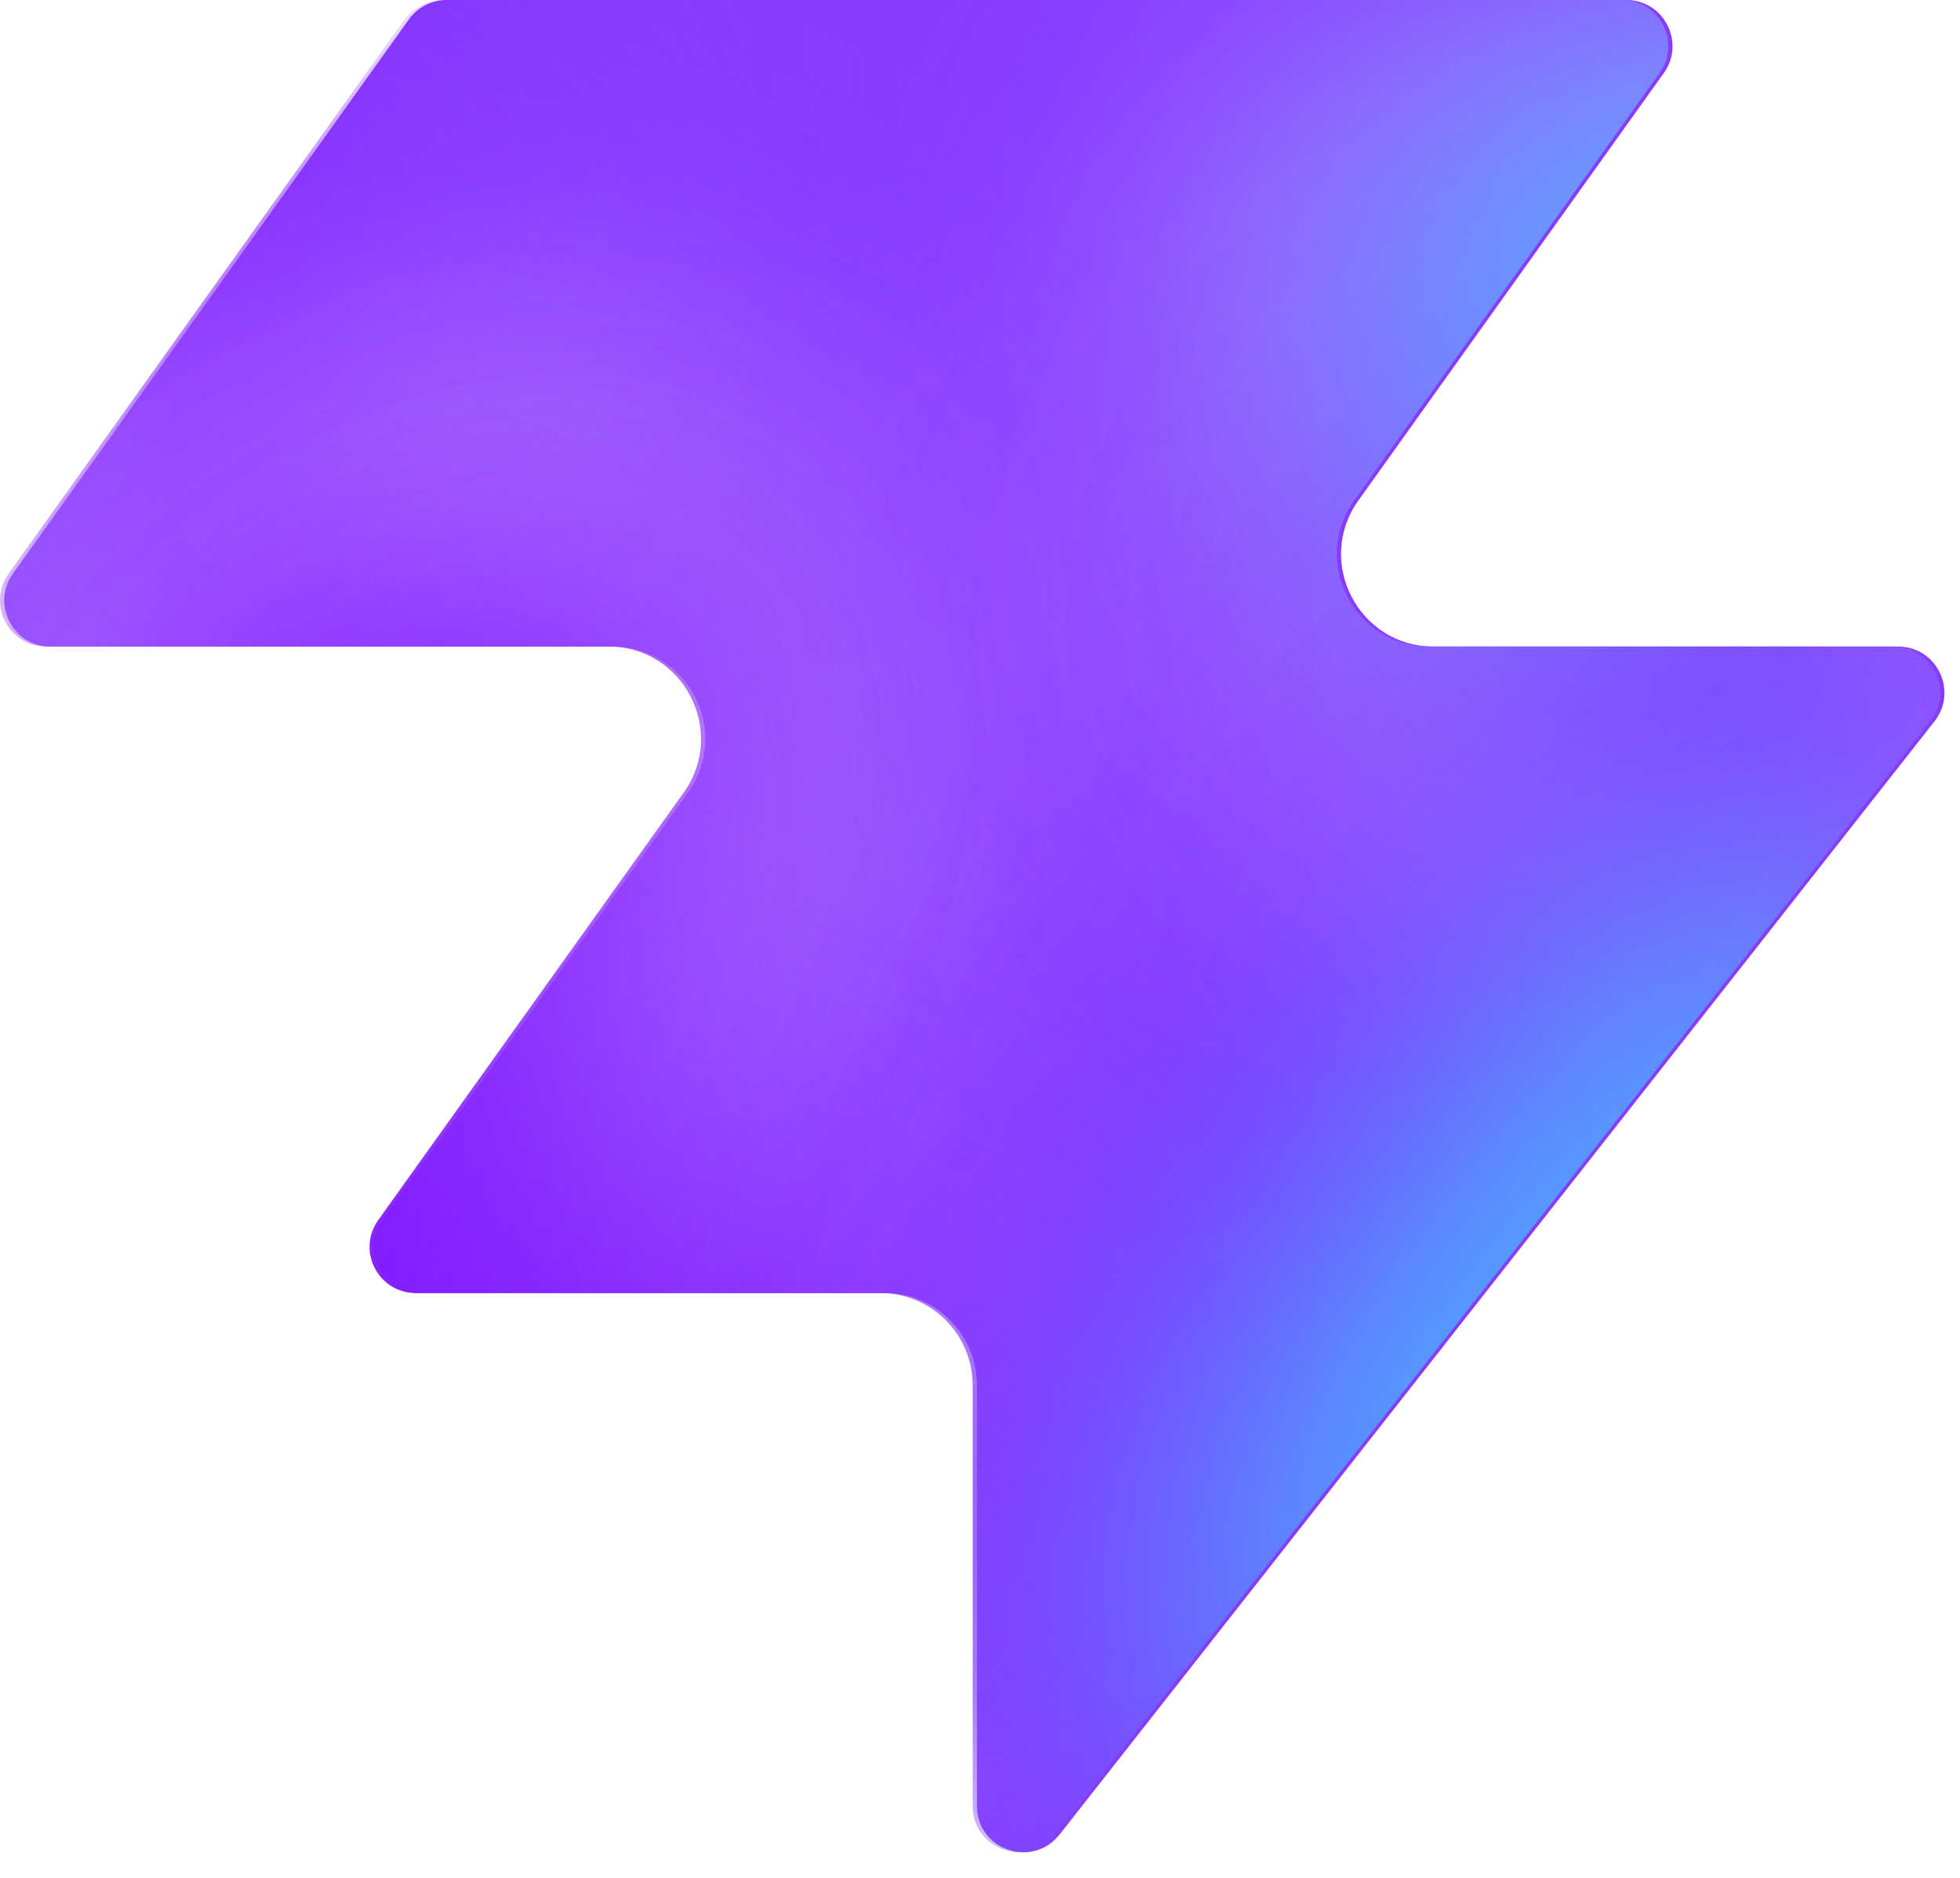
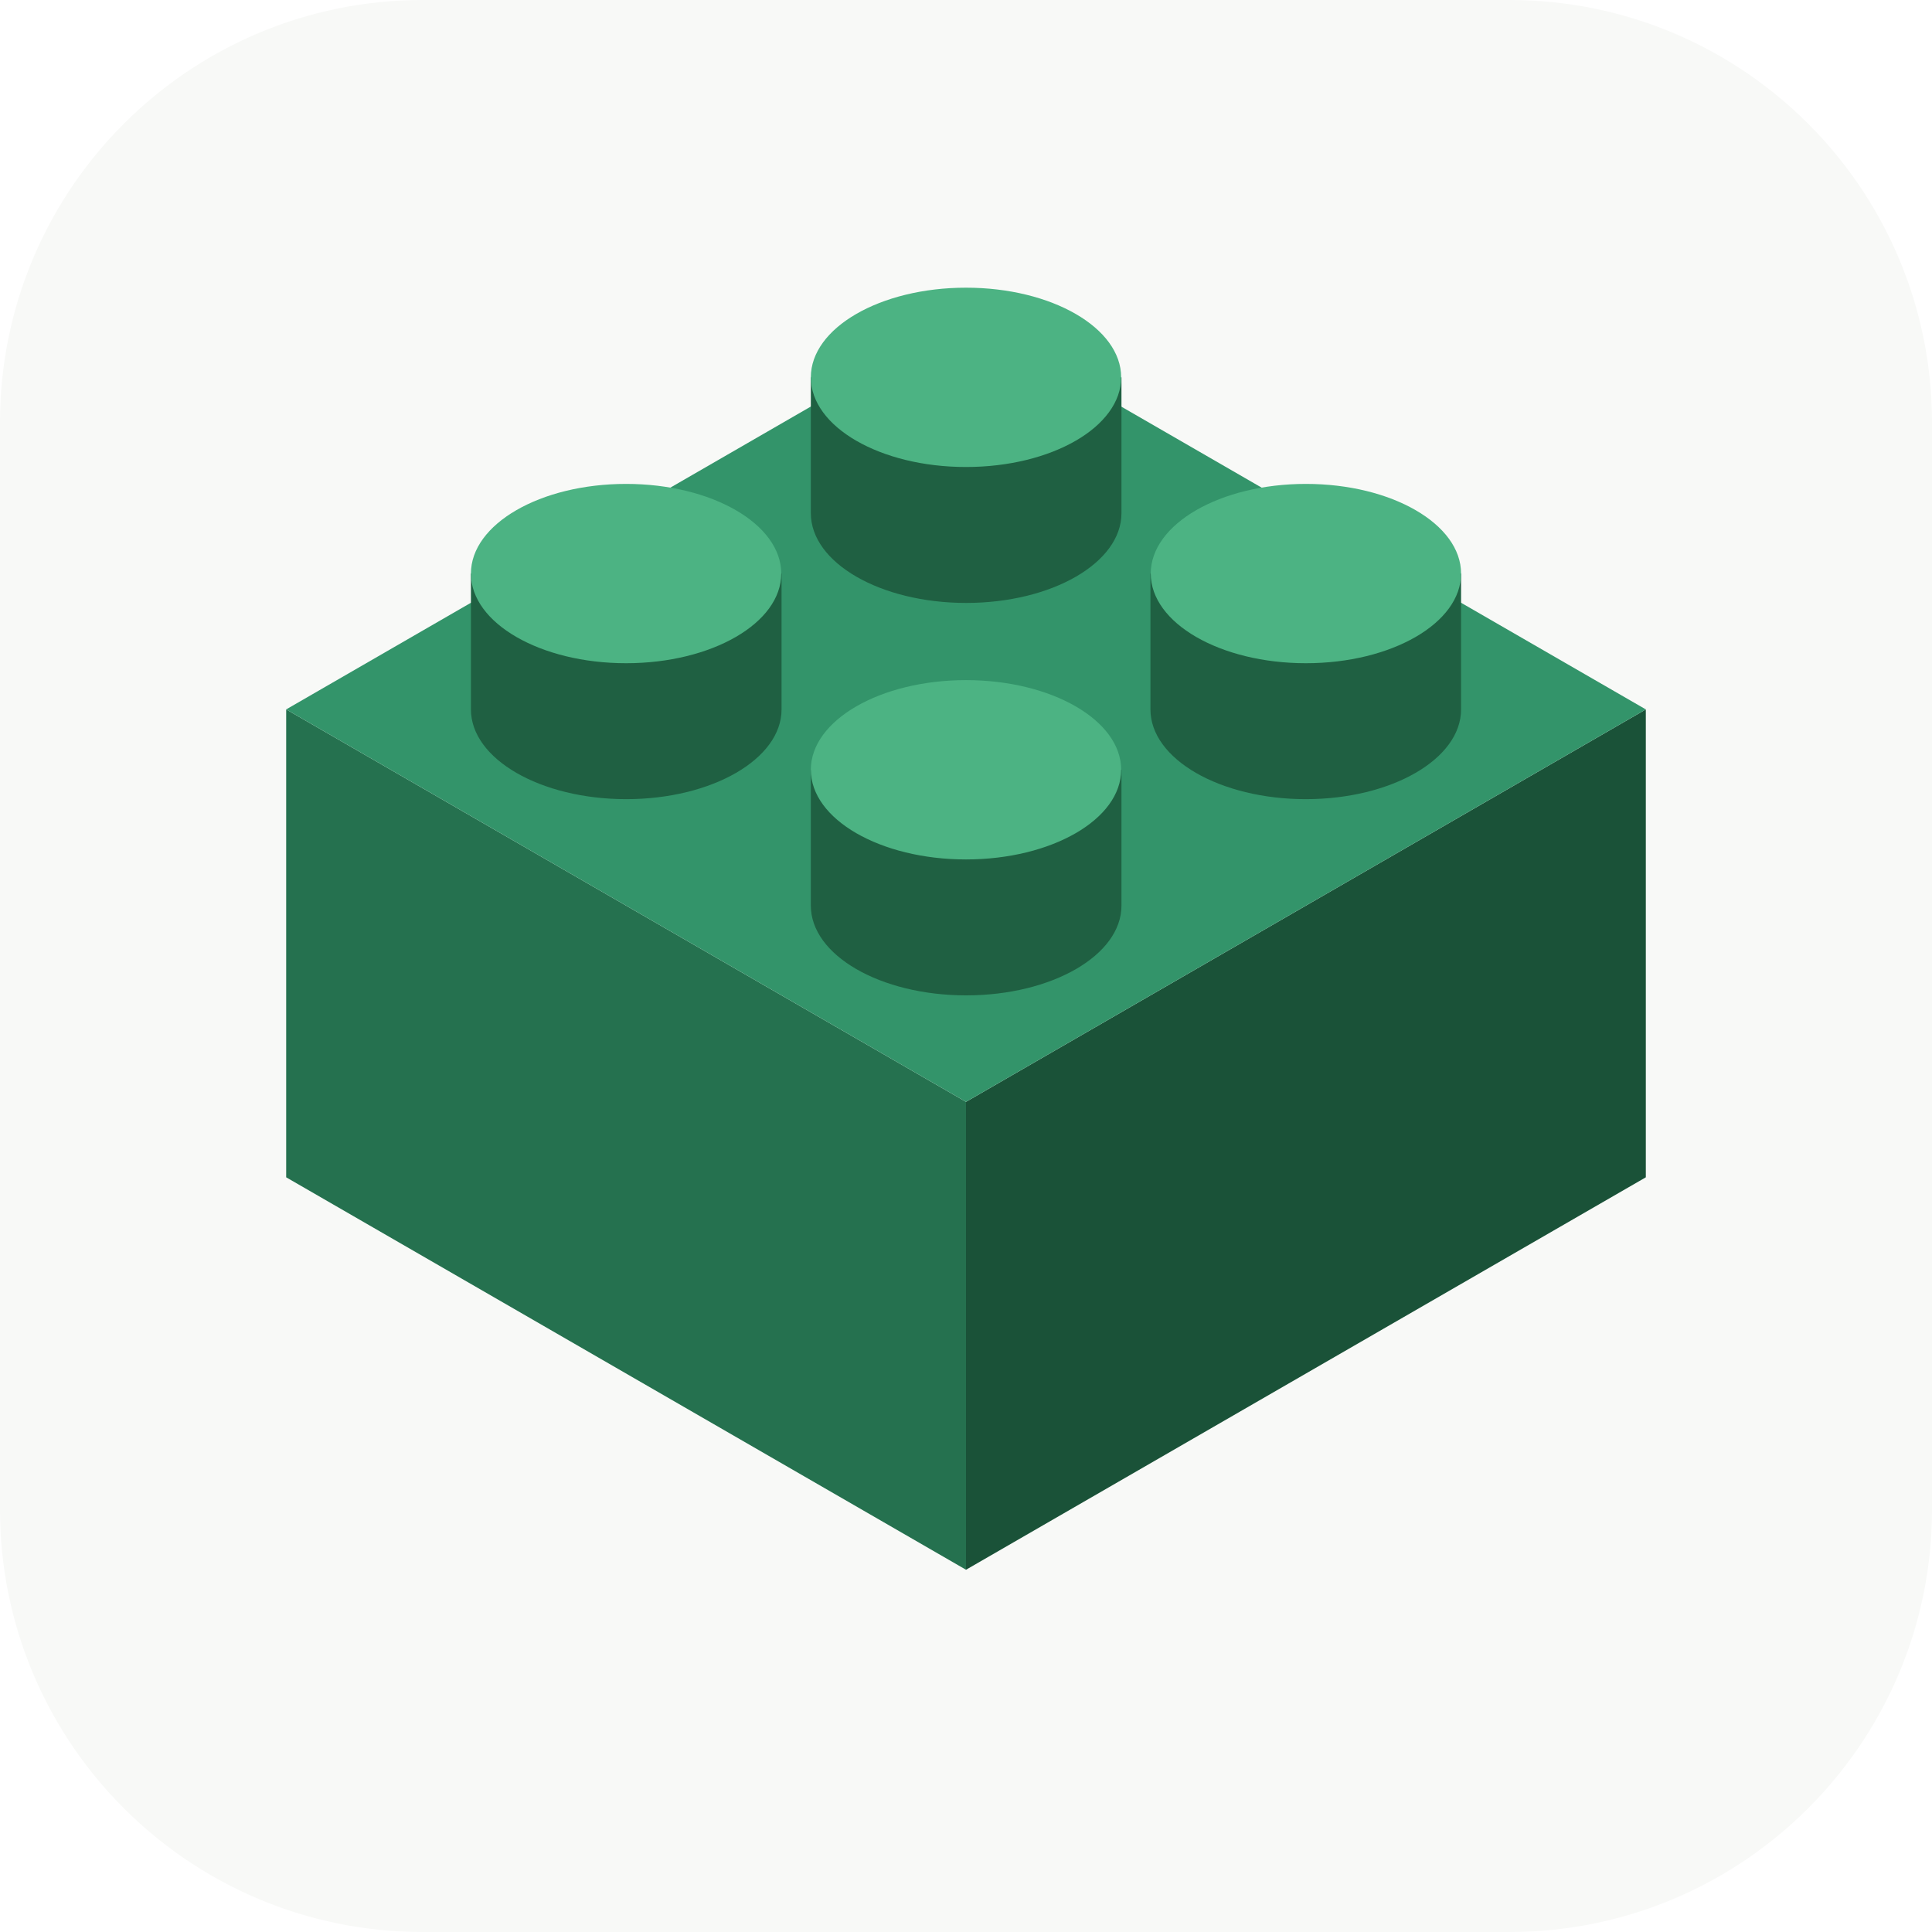
- <svg xmlns="http://www.w3.org/2000/svg" width="48" height="46" fill="none" viewBox="0 0 48 46">
-   <path fill="#863bff" d="M25.946 44.938c-.664.845-2.021.375-2.021-.698V33.937a2.26 2.26 0 0 0-2.262-2.262H10.287c-.92 0-1.456-1.04-.92-1.788l7.48-10.471c1.07-1.497 0-3.578-1.842-3.578H1.237c-.92 0-1.456-1.04-.92-1.788L10.013.474c.214-.297.556-.474.92-.474h28.894c.92 0 1.456 1.04.92 1.788l-7.48 10.471c-1.07 1.498 0 3.579 1.842 3.579h11.377c.943 0 1.473 1.088.89 1.83L25.947 44.94z" style="fill:#863bff;fill:color(display-p3 .525 .23 1);fill-opacity:1" />
-   <mask id="a" width="48" height="46" x="0" y="0" maskUnits="userSpaceOnUse" style="mask-type:alpha">
-     <path fill="#000" d="M25.842 44.938c-.664.844-2.021.375-2.021-.698V33.937a2.26 2.26 0 0 0-2.262-2.262H10.183c-.92 0-1.456-1.04-.92-1.788l7.48-10.471c1.07-1.498 0-3.579-1.842-3.579H1.133c-.92 0-1.456-1.04-.92-1.787L9.91.473c.214-.297.556-.474.92-.474h28.894c.92 0 1.456 1.04.92 1.788l-7.48 10.471c-1.07 1.498 0 3.578 1.842 3.578h11.377c.943 0 1.473 1.088.89 1.832L25.843 44.94z" style="fill:#000;fill-opacity:1" />
-   </mask>
-   <g mask="url(#a)">
-     <g filter="url(#b)">
-       <ellipse cx="5.508" cy="14.704" fill="#ede6ff" rx="5.508" ry="14.704" style="fill:#ede6ff;fill:color(display-p3 .927 .903 1);fill-opacity:1" transform="matrix(.00324 1 1 -.00324 -4.47 31.516)" />
-     </g>
-     <g filter="url(#c)">
-       <ellipse cx="10.399" cy="29.851" fill="#ede6ff" rx="10.399" ry="29.851" style="fill:#ede6ff;fill:color(display-p3 .927 .903 1);fill-opacity:1" transform="matrix(.00324 1 1 -.00324 -39.328 7.883)" />
-     </g>
-     <g filter="url(#d)">
-       <ellipse cx="5.508" cy="30.487" fill="#7e14ff" rx="5.508" ry="30.487" style="fill:#7e14ff;fill:color(display-p3 .492 .077 1);fill-opacity:1" transform="rotate(89.814 -25.913 -14.639)scale(1 -1)" />
-     </g>
-     <g filter="url(#e)">
-       <ellipse cx="5.508" cy="30.599" fill="#7e14ff" rx="5.508" ry="30.599" style="fill:#7e14ff;fill:color(display-p3 .492 .077 1);fill-opacity:1" transform="rotate(89.814 -32.644 -3.334)scale(1 -1)" />
-     </g>
-     <g filter="url(#f)">
-       <ellipse cx="5.508" cy="30.599" fill="#7e14ff" rx="5.508" ry="30.599" style="fill:#7e14ff;fill:color(display-p3 .492 .077 1);fill-opacity:1" transform="matrix(.00324 1 1 -.00324 -34.34 30.47)" />
-     </g>
-     <g filter="url(#g)">
-       <ellipse cx="14.072" cy="22.078" fill="#ede6ff" rx="14.072" ry="22.078" style="fill:#ede6ff;fill:color(display-p3 .927 .903 1);fill-opacity:1" transform="rotate(93.35 24.506 48.493)scale(-1 1)" />
-     </g>
-     <g filter="url(#h)">
-       <ellipse cx="3.47" cy="21.501" fill="#7e14ff" rx="3.47" ry="21.501" style="fill:#7e14ff;fill:color(display-p3 .492 .077 1);fill-opacity:1" transform="rotate(89.009 28.708 47.59)scale(-1 1)" />
-     </g>
-     <g filter="url(#i)">
-       <ellipse cx="3.47" cy="21.501" fill="#7e14ff" rx="3.47" ry="21.501" style="fill:#7e14ff;fill:color(display-p3 .492 .077 1);fill-opacity:1" transform="rotate(89.009 28.708 47.59)scale(-1 1)" />
-     </g>
-     <g filter="url(#j)">
-       <ellipse cx=".387" cy="8.972" fill="#7e14ff" rx="4.407" ry="29.108" style="fill:#7e14ff;fill:color(display-p3 .492 .077 1);fill-opacity:1" transform="rotate(39.51 .387 8.972)" />
-     </g>
-     <g filter="url(#k)">
-       <ellipse cx="47.523" cy="-6.092" fill="#7e14ff" rx="4.407" ry="29.108" style="fill:#7e14ff;fill:color(display-p3 .492 .077 1);fill-opacity:1" transform="rotate(37.892 47.523 -6.092)" />
-     </g>
-     <g filter="url(#l)">
-       <ellipse cx="41.412" cy="6.333" fill="#47bfff" rx="5.971" ry="9.665" style="fill:#47bfff;fill:color(display-p3 .28 .748 1);fill-opacity:1" transform="rotate(37.892 41.412 6.333)" />
-     </g>
-     <g filter="url(#m)">
-       <ellipse cx="-1.879" cy="38.332" fill="#7e14ff" rx="4.407" ry="29.108" style="fill:#7e14ff;fill:color(display-p3 .492 .077 1);fill-opacity:1" transform="rotate(37.892 -1.88 38.332)" />
-     </g>
-     <g filter="url(#n)">
-       <ellipse cx="-1.879" cy="38.332" fill="#7e14ff" rx="4.407" ry="29.108" style="fill:#7e14ff;fill:color(display-p3 .492 .077 1);fill-opacity:1" transform="rotate(37.892 -1.88 38.332)" />
-     </g>
-     <g filter="url(#o)">
-       <ellipse cx="35.651" cy="29.907" fill="#7e14ff" rx="4.407" ry="29.108" style="fill:#7e14ff;fill:color(display-p3 .492 .077 1);fill-opacity:1" transform="rotate(37.892 35.651 29.907)" />
-     </g>
-     <g filter="url(#p)">
-       <ellipse cx="38.418" cy="32.4" fill="#47bfff" rx="5.971" ry="15.297" style="fill:#47bfff;fill:color(display-p3 .28 .748 1);fill-opacity:1" transform="rotate(37.892 38.418 32.4)" />
-     </g>
-   </g>
-   <defs>
-     <filter id="b" width="60.045" height="41.654" x="-19.77" y="16.149" color-interpolation-filters="sRGB" filterUnits="userSpaceOnUse">
-       <feFlood flood-opacity="0" result="BackgroundImageFix" />
-       <feBlend in="SourceGraphic" in2="BackgroundImageFix" result="shape" />
-       <feGaussianBlur result="effect1_foregroundBlur_2002_17158" stdDeviation="7.659" />
-     </filter>
-     <filter id="c" width="90.34" height="51.437" x="-54.613" y="-7.533" color-interpolation-filters="sRGB" filterUnits="userSpaceOnUse">
-       <feFlood flood-opacity="0" result="BackgroundImageFix" />
-       <feBlend in="SourceGraphic" in2="BackgroundImageFix" result="shape" />
-       <feGaussianBlur result="effect1_foregroundBlur_2002_17158" stdDeviation="7.659" />
-     </filter>
-     <filter id="d" width="79.355" height="29.4" x="-49.64" y="2.03" color-interpolation-filters="sRGB" filterUnits="userSpaceOnUse">
-       <feFlood flood-opacity="0" result="BackgroundImageFix" />
-       <feBlend in="SourceGraphic" in2="BackgroundImageFix" result="shape" />
-       <feGaussianBlur result="effect1_foregroundBlur_2002_17158" stdDeviation="4.596" />
-     </filter>
-     <filter id="e" width="79.579" height="29.4" x="-45.045" y="20.029" color-interpolation-filters="sRGB" filterUnits="userSpaceOnUse">
-       <feFlood flood-opacity="0" result="BackgroundImageFix" />
-       <feBlend in="SourceGraphic" in2="BackgroundImageFix" result="shape" />
-       <feGaussianBlur result="effect1_foregroundBlur_2002_17158" stdDeviation="4.596" />
-     </filter>
-     <filter id="f" width="79.579" height="29.4" x="-43.513" y="21.178" color-interpolation-filters="sRGB" filterUnits="userSpaceOnUse">
-       <feFlood flood-opacity="0" result="BackgroundImageFix" />
-       <feBlend in="SourceGraphic" in2="BackgroundImageFix" result="shape" />
-       <feGaussianBlur result="effect1_foregroundBlur_2002_17158" stdDeviation="4.596" />
-     </filter>
-     <filter id="g" width="74.749" height="58.852" x="15.756" y="-17.901" color-interpolation-filters="sRGB" filterUnits="userSpaceOnUse">
-       <feFlood flood-opacity="0" result="BackgroundImageFix" />
-       <feBlend in="SourceGraphic" in2="BackgroundImageFix" result="shape" />
-       <feGaussianBlur result="effect1_foregroundBlur_2002_17158" stdDeviation="7.659" />
-     </filter>
-     <filter id="h" width="61.377" height="25.362" x="23.548" y="2.284" color-interpolation-filters="sRGB" filterUnits="userSpaceOnUse">
-       <feFlood flood-opacity="0" result="BackgroundImageFix" />
-       <feBlend in="SourceGraphic" in2="BackgroundImageFix" result="shape" />
-       <feGaussianBlur result="effect1_foregroundBlur_2002_17158" stdDeviation="4.596" />
-     </filter>
-     <filter id="i" width="61.377" height="25.362" x="23.548" y="2.284" color-interpolation-filters="sRGB" filterUnits="userSpaceOnUse">
-       <feFlood flood-opacity="0" result="BackgroundImageFix" />
-       <feBlend in="SourceGraphic" in2="BackgroundImageFix" result="shape" />
-       <feGaussianBlur result="effect1_foregroundBlur_2002_17158" stdDeviation="4.596" />
-     </filter>
-     <filter id="j" width="56.045" height="63.649" x="-27.636" y="-22.853" color-interpolation-filters="sRGB" filterUnits="userSpaceOnUse">
-       <feFlood flood-opacity="0" result="BackgroundImageFix" />
-       <feBlend in="SourceGraphic" in2="BackgroundImageFix" result="shape" />
-       <feGaussianBlur result="effect1_foregroundBlur_2002_17158" stdDeviation="4.596" />
-     </filter>
-     <filter id="k" width="54.814" height="64.646" x="20.116" y="-38.415" color-interpolation-filters="sRGB" filterUnits="userSpaceOnUse">
-       <feFlood flood-opacity="0" result="BackgroundImageFix" />
-       <feBlend in="SourceGraphic" in2="BackgroundImageFix" result="shape" />
-       <feGaussianBlur result="effect1_foregroundBlur_2002_17158" stdDeviation="4.596" />
-     </filter>
-     <filter id="l" width="33.541" height="35.313" x="24.641" y="-11.323" color-interpolation-filters="sRGB" filterUnits="userSpaceOnUse">
-       <feFlood flood-opacity="0" result="BackgroundImageFix" />
-       <feBlend in="SourceGraphic" in2="BackgroundImageFix" result="shape" />
-       <feGaussianBlur result="effect1_foregroundBlur_2002_17158" stdDeviation="4.596" />
-     </filter>
-     <filter id="m" width="54.814" height="64.646" x="-29.286" y="6.009" color-interpolation-filters="sRGB" filterUnits="userSpaceOnUse">
-       <feFlood flood-opacity="0" result="BackgroundImageFix" />
-       <feBlend in="SourceGraphic" in2="BackgroundImageFix" result="shape" />
-       <feGaussianBlur result="effect1_foregroundBlur_2002_17158" stdDeviation="4.596" />
-     </filter>
-     <filter id="n" width="54.814" height="64.646" x="-29.286" y="6.009" color-interpolation-filters="sRGB" filterUnits="userSpaceOnUse">
-       <feFlood flood-opacity="0" result="BackgroundImageFix" />
-       <feBlend in="SourceGraphic" in2="BackgroundImageFix" result="shape" />
-       <feGaussianBlur result="effect1_foregroundBlur_2002_17158" stdDeviation="4.596" />
-     </filter>
-     <filter id="o" width="54.814" height="64.646" x="8.244" y="-2.416" color-interpolation-filters="sRGB" filterUnits="userSpaceOnUse">
-       <feFlood flood-opacity="0" result="BackgroundImageFix" />
-       <feBlend in="SourceGraphic" in2="BackgroundImageFix" result="shape" />
-       <feGaussianBlur result="effect1_foregroundBlur_2002_17158" stdDeviation="4.596" />
-     </filter>
-     <filter id="p" width="39.409" height="43.623" x="18.713" y="10.588" color-interpolation-filters="sRGB" filterUnits="userSpaceOnUse">
-       <feFlood flood-opacity="0" result="BackgroundImageFix" />
-       <feBlend in="SourceGraphic" in2="BackgroundImageFix" result="shape" />
-       <feGaussianBlur result="effect1_foregroundBlur_2002_17158" stdDeviation="4.596" />
-     </filter>
-   </defs>
+ <svg xmlns="http://www.w3.org/2000/svg" viewBox="0 0 64 64">
+   <rect width="64" height="64" rx="14" fill="#f8f9f7" />
+   <polygon points="9.48,23.5 32,36.5 32,52 9.48,39" fill="#25714f" />
+   <polygon points="54.52,23.5 32,36.5 32,52 54.52,39" fill="#1a5238" />
+   <polygon points="32,10.5 54.52,23.5 32,36.5 9.48,23.5" fill="#33946a" />
+   <path fill="#1f6042" d="M26.86 17v-4.5h10.29v4.5a5.14 2.97 0 0 1 -10.29 0z" />
+   <ellipse cx="32" cy="12.5" rx="5.14" ry="2.97" fill="#4cb383" />
+   <path fill="#1f6042" d="M38.11 23.5v-4.5h10.29v4.5a5.14 2.97 0 0 1 -10.29 0z" />
+   <ellipse cx="43.26" cy="19" rx="5.14" ry="2.97" fill="#4cb383" />
+   <path fill="#1f6042" d="M15.6 23.5v-4.5h10.29v4.5a5.14 2.97 0 0 1 -10.29 0z" />
+   <ellipse cx="20.74" cy="19" rx="5.14" ry="2.97" fill="#4cb383" />
+   <path fill="#1f6042" d="M26.86 30v-4.5h10.29v4.5a5.14 2.97 0 0 1 -10.29 0z" />
+   <ellipse cx="32" cy="25.5" rx="5.14" ry="2.97" fill="#4cb383" />
</svg>
